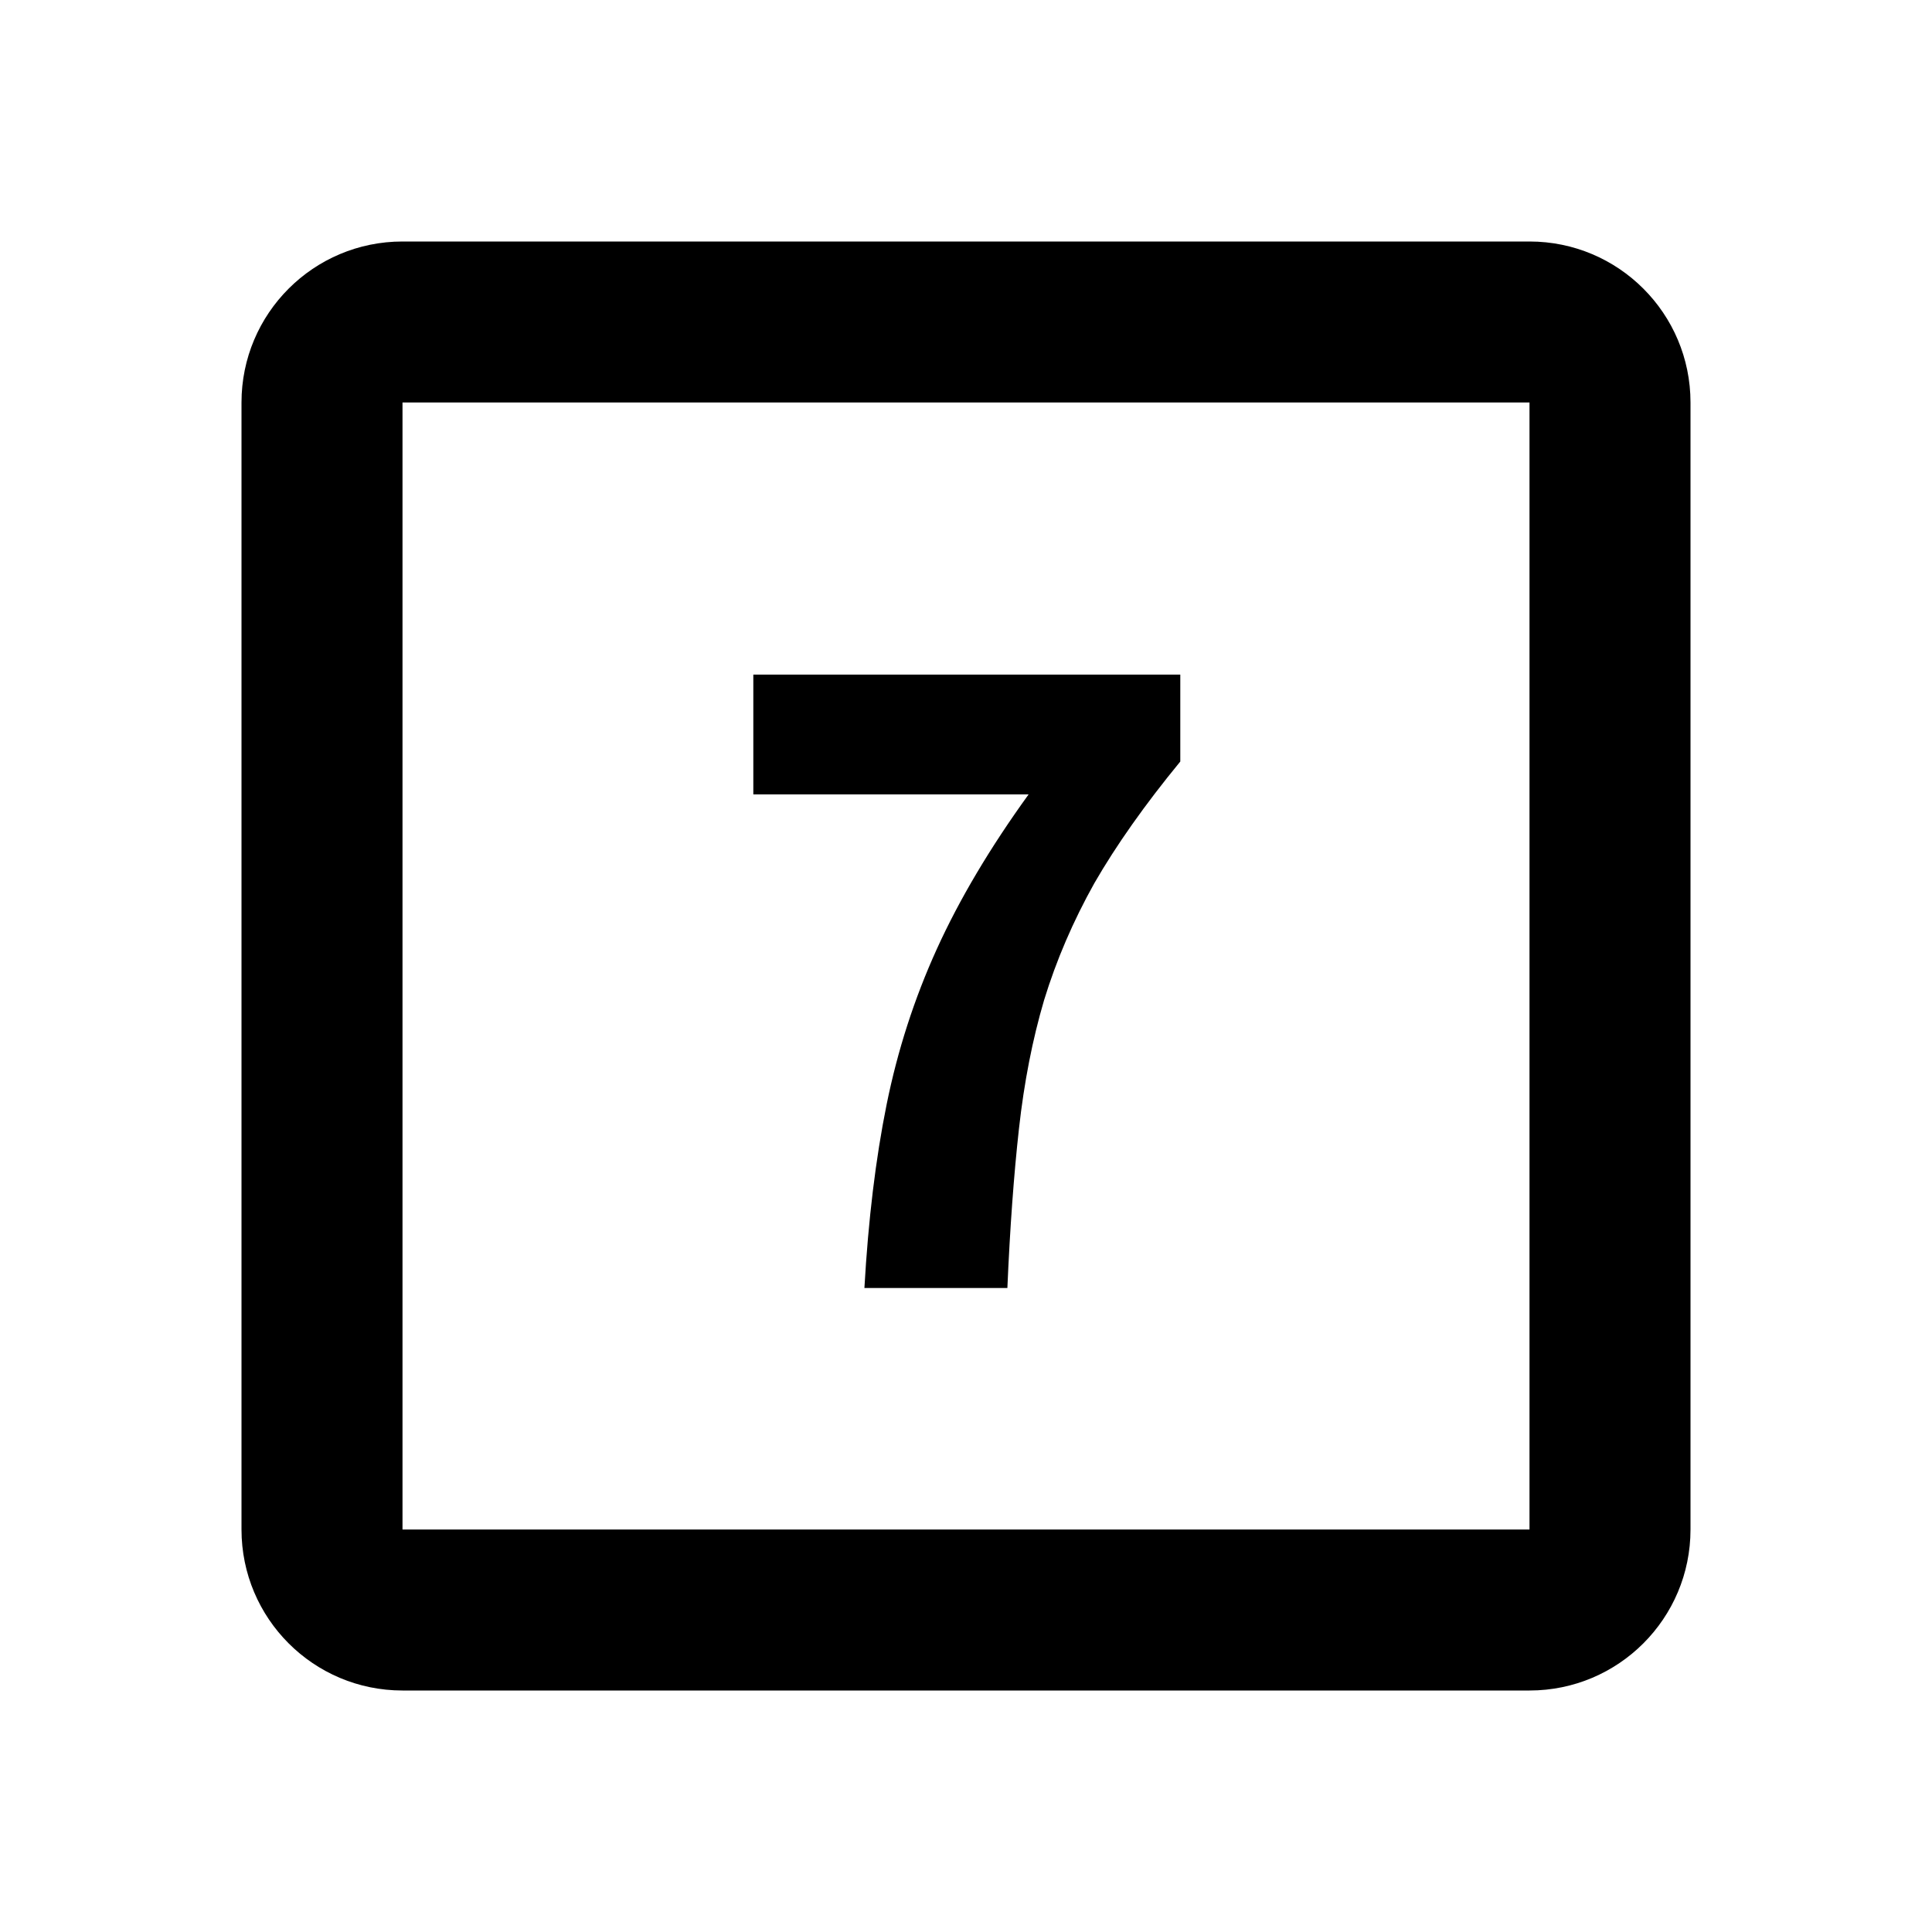
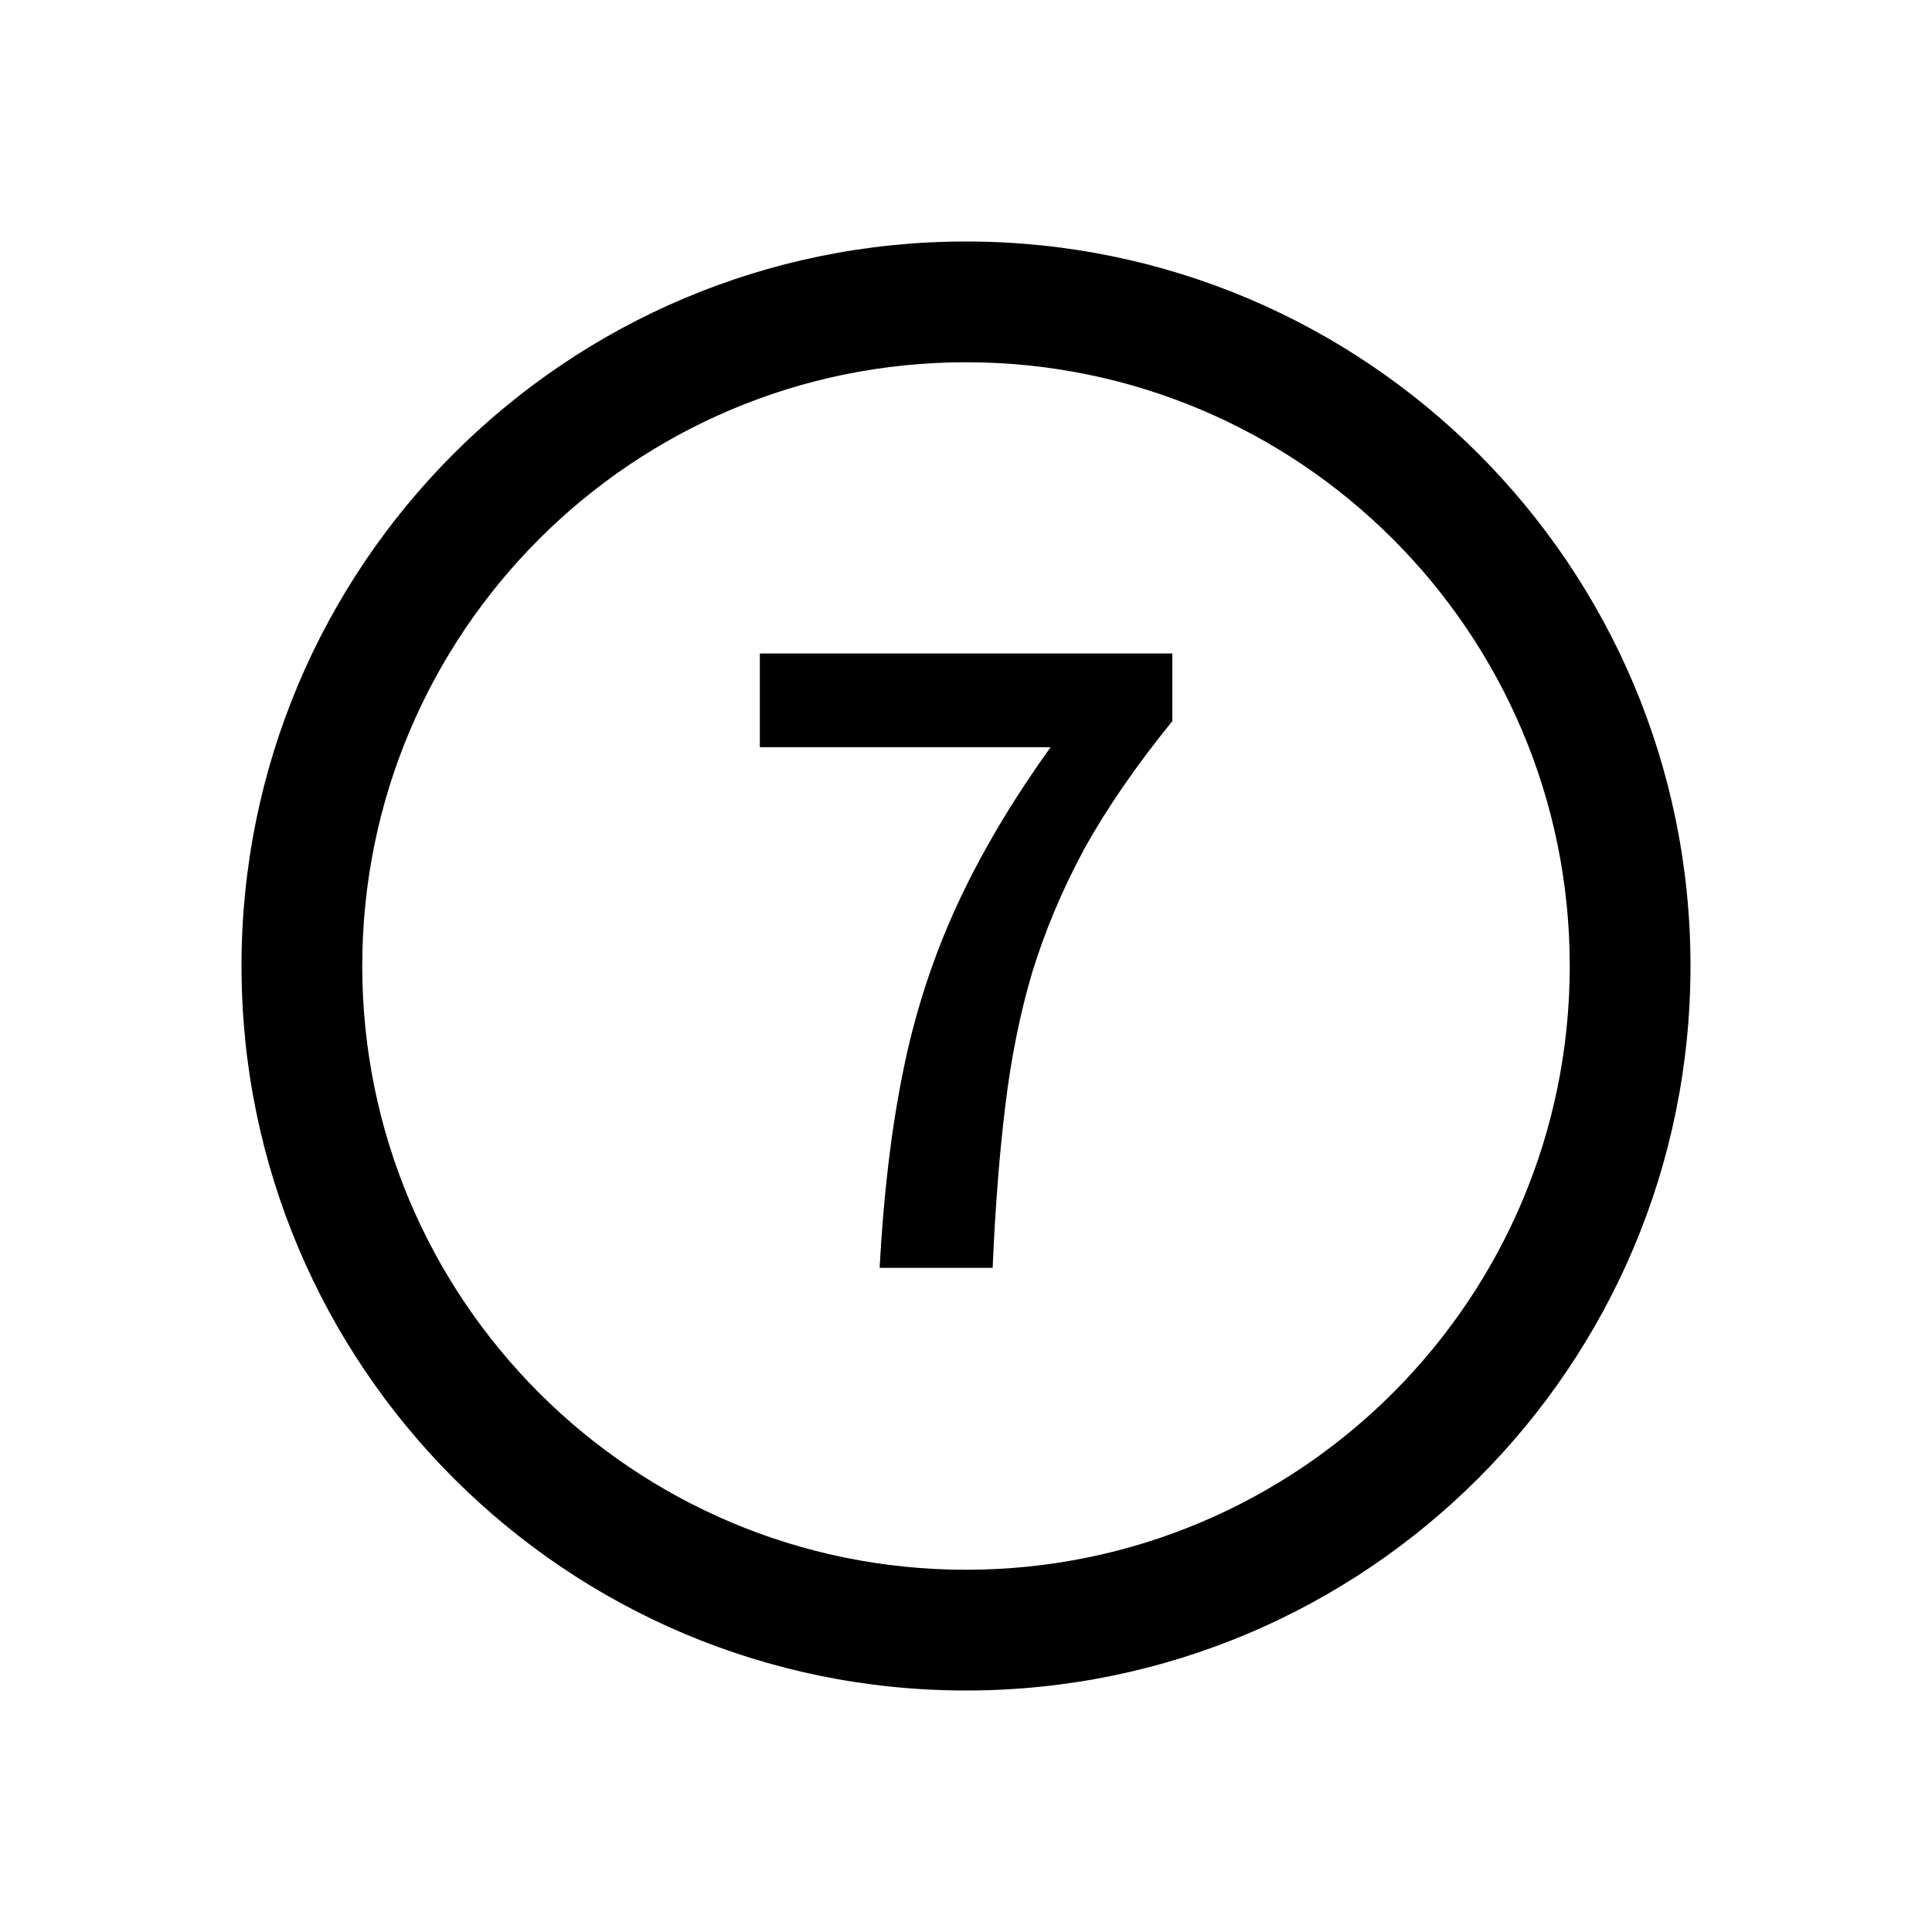
<svg xmlns="http://www.w3.org/2000/svg" width="24" height="24" viewBox="0 0 24 24" fill="none">
-   <path d="M5 21C3.895 21 3 20.105 3 19V5C3 3.895 3.895 3 5 3H19C20.105 3 21 3.895 21 5V19C21 20.105 20.105 21 19 21H5ZM5 19H19V5H5V19Z" fill="currentColor" />
-   <path d="M10.738 16C10.786 15.152 10.878 14.392 11.014 13.72C11.15 13.048 11.358 12.404 11.638 11.788C11.918 11.172 12.298 10.532 12.778 9.868H9.358V8.38H14.662V9.46C14.222 9.996 13.866 10.5 13.594 10.972C13.33 11.444 13.122 11.928 12.97 12.424C12.826 12.912 12.722 13.444 12.658 14.02C12.594 14.596 12.546 15.256 12.514 16H10.738Z" fill="currentColor" />
+   <g transform="translate(-924, -62)">
+     <path d="M943.5 74C943.5 69.858 940.142 66.5 936 66.5C931.858 66.5 928.5 69.858 928.5 74C928.5 78.142 931.858 81.5 936 81.5V83C931.029 83 927 78.971 927 74C927 69.029 931.029 65 936 65C940.971 65 945 69.029 945 74C945 78.971 940.971 83 936 83V81.5C940.142 81.5 943.5 78.142 943.5 74Z" fill="currentColor" />
+     <path d="M934.927 77.75C934.975 76.846 935.071 76.038 935.215 75.326C935.359 74.606 935.579 73.922 935.875 73.274C936.171 72.626 936.563 71.962 937.051 71.282H933.439V70.118H938.563V70.958C938.115 71.51 937.751 72.038 937.471 72.542C937.199 73.046 936.983 73.558 936.823 74.078C936.671 74.59 936.559 75.146 936.487 75.746C936.415 76.338 936.363 77.006 936.331 77.75H934.927Z" fill="currentColor" />
+   </g>
</svg>
